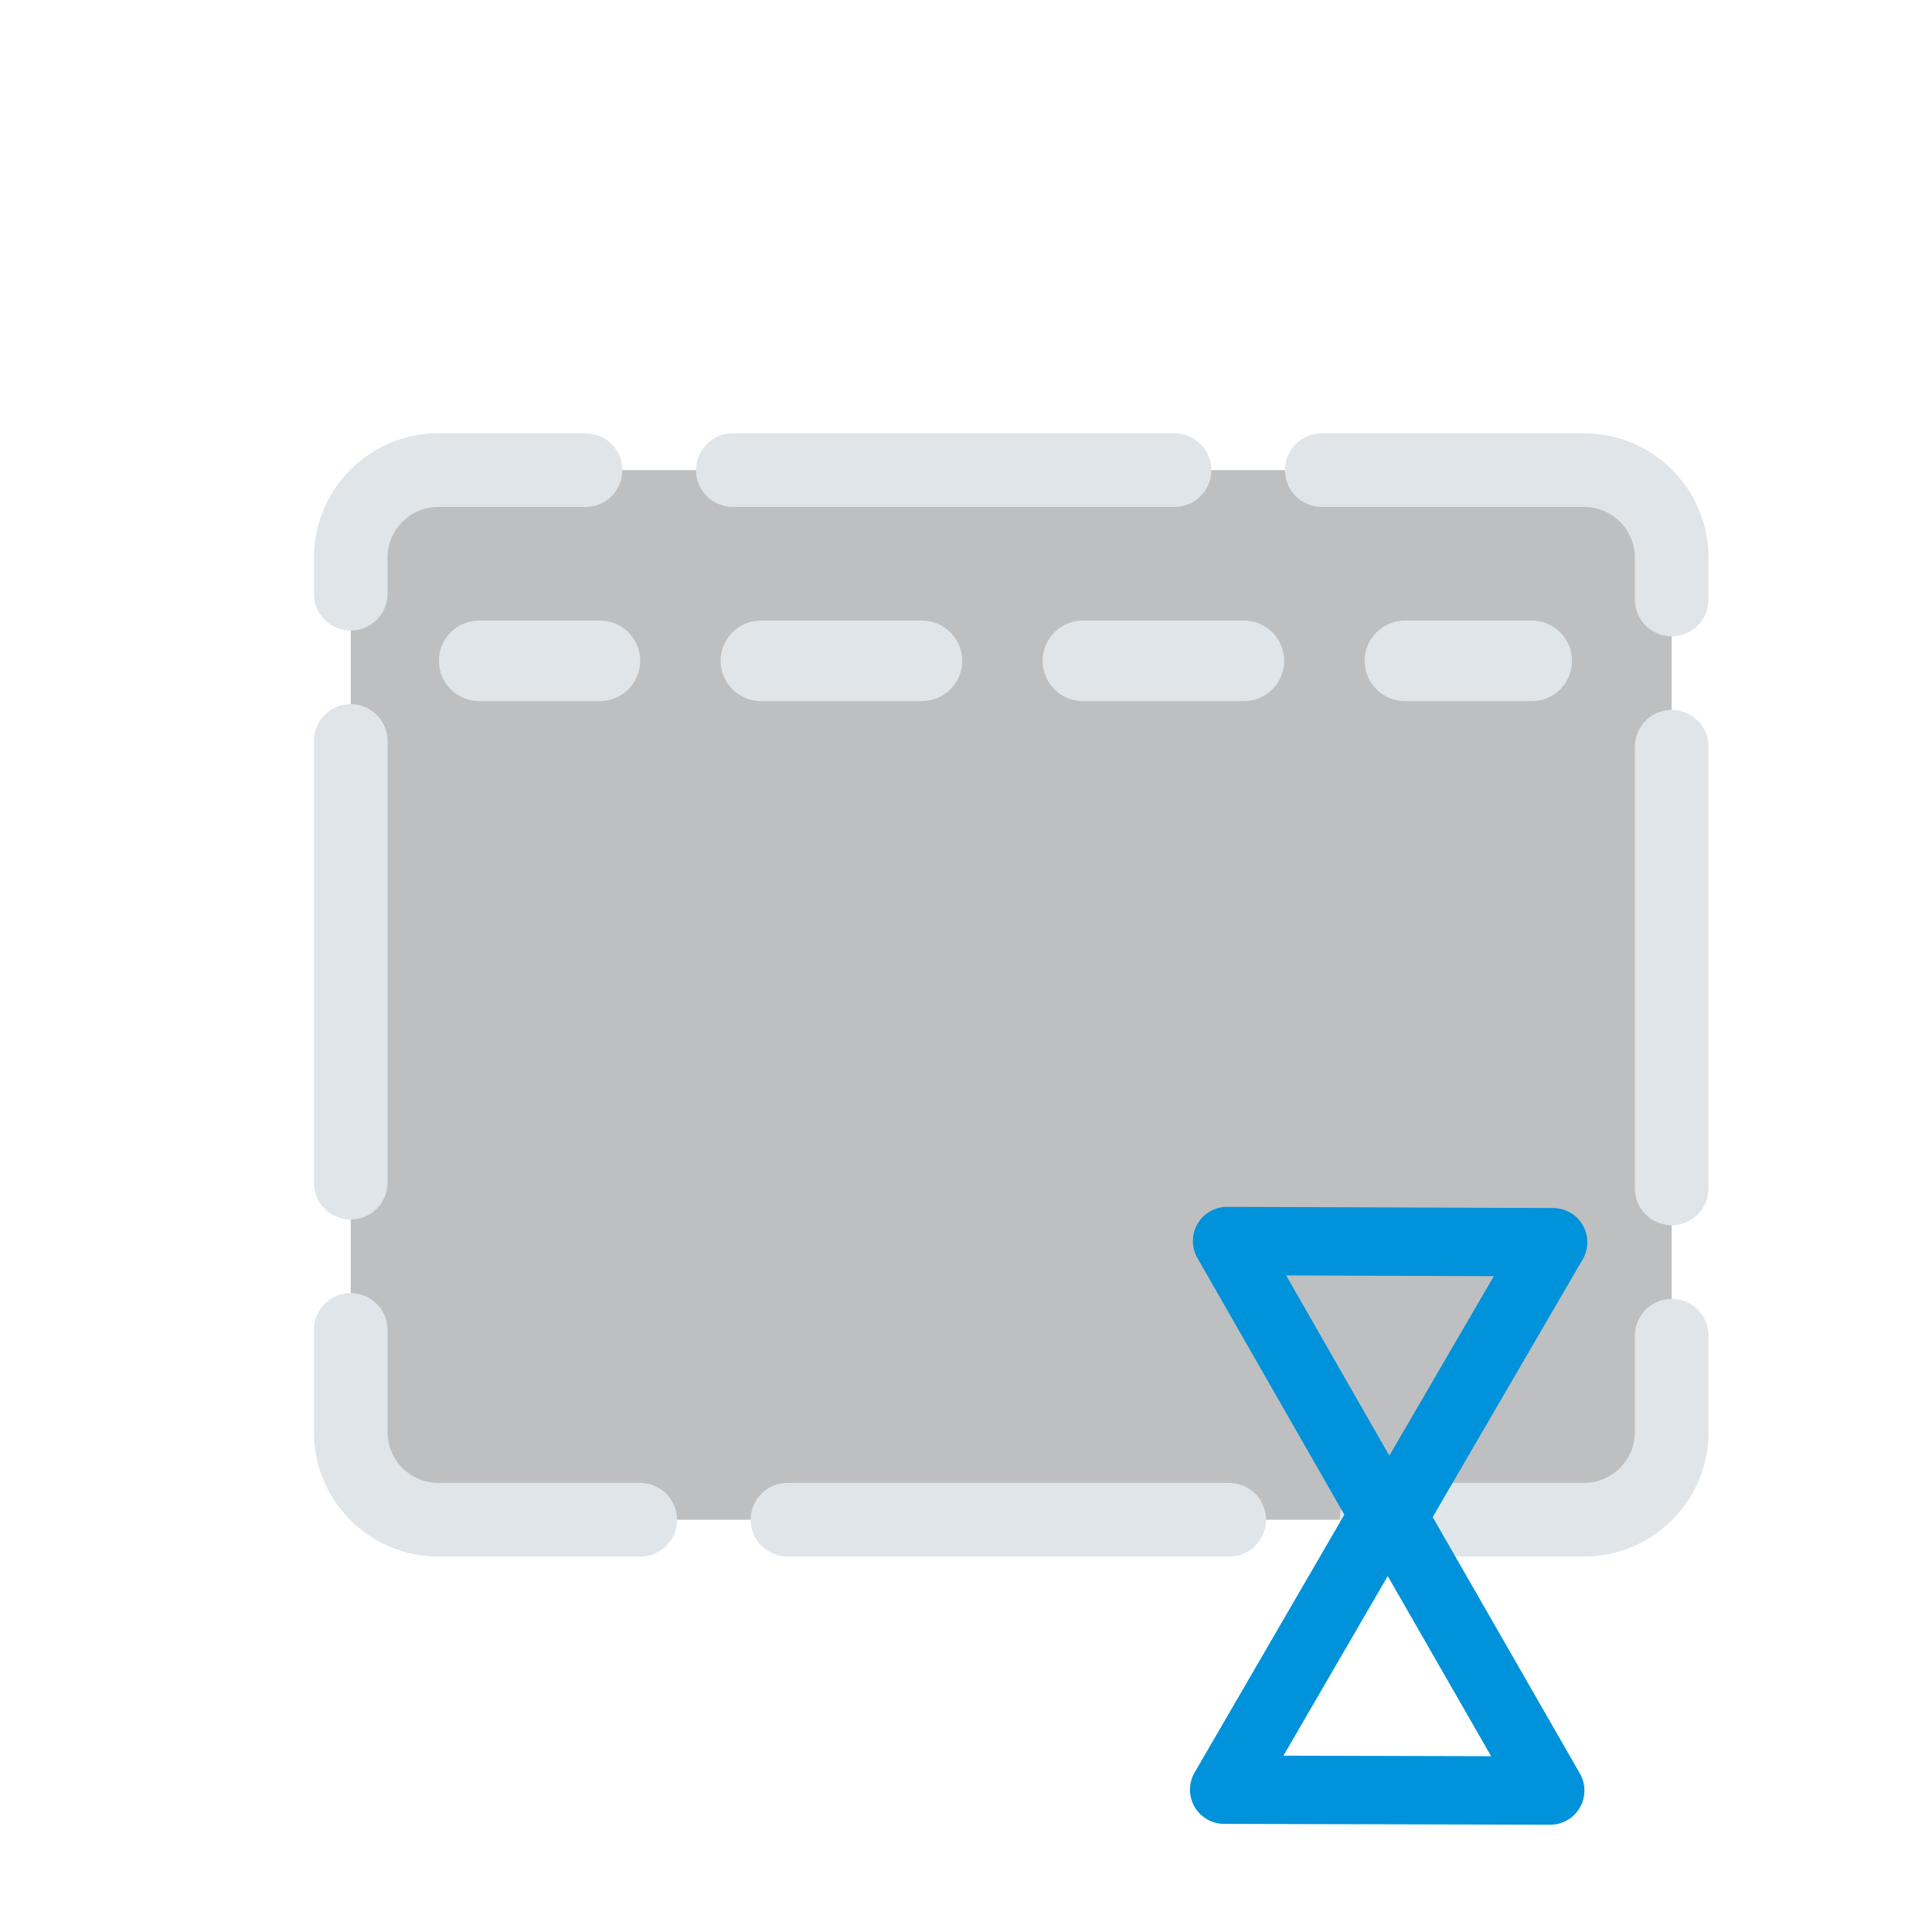
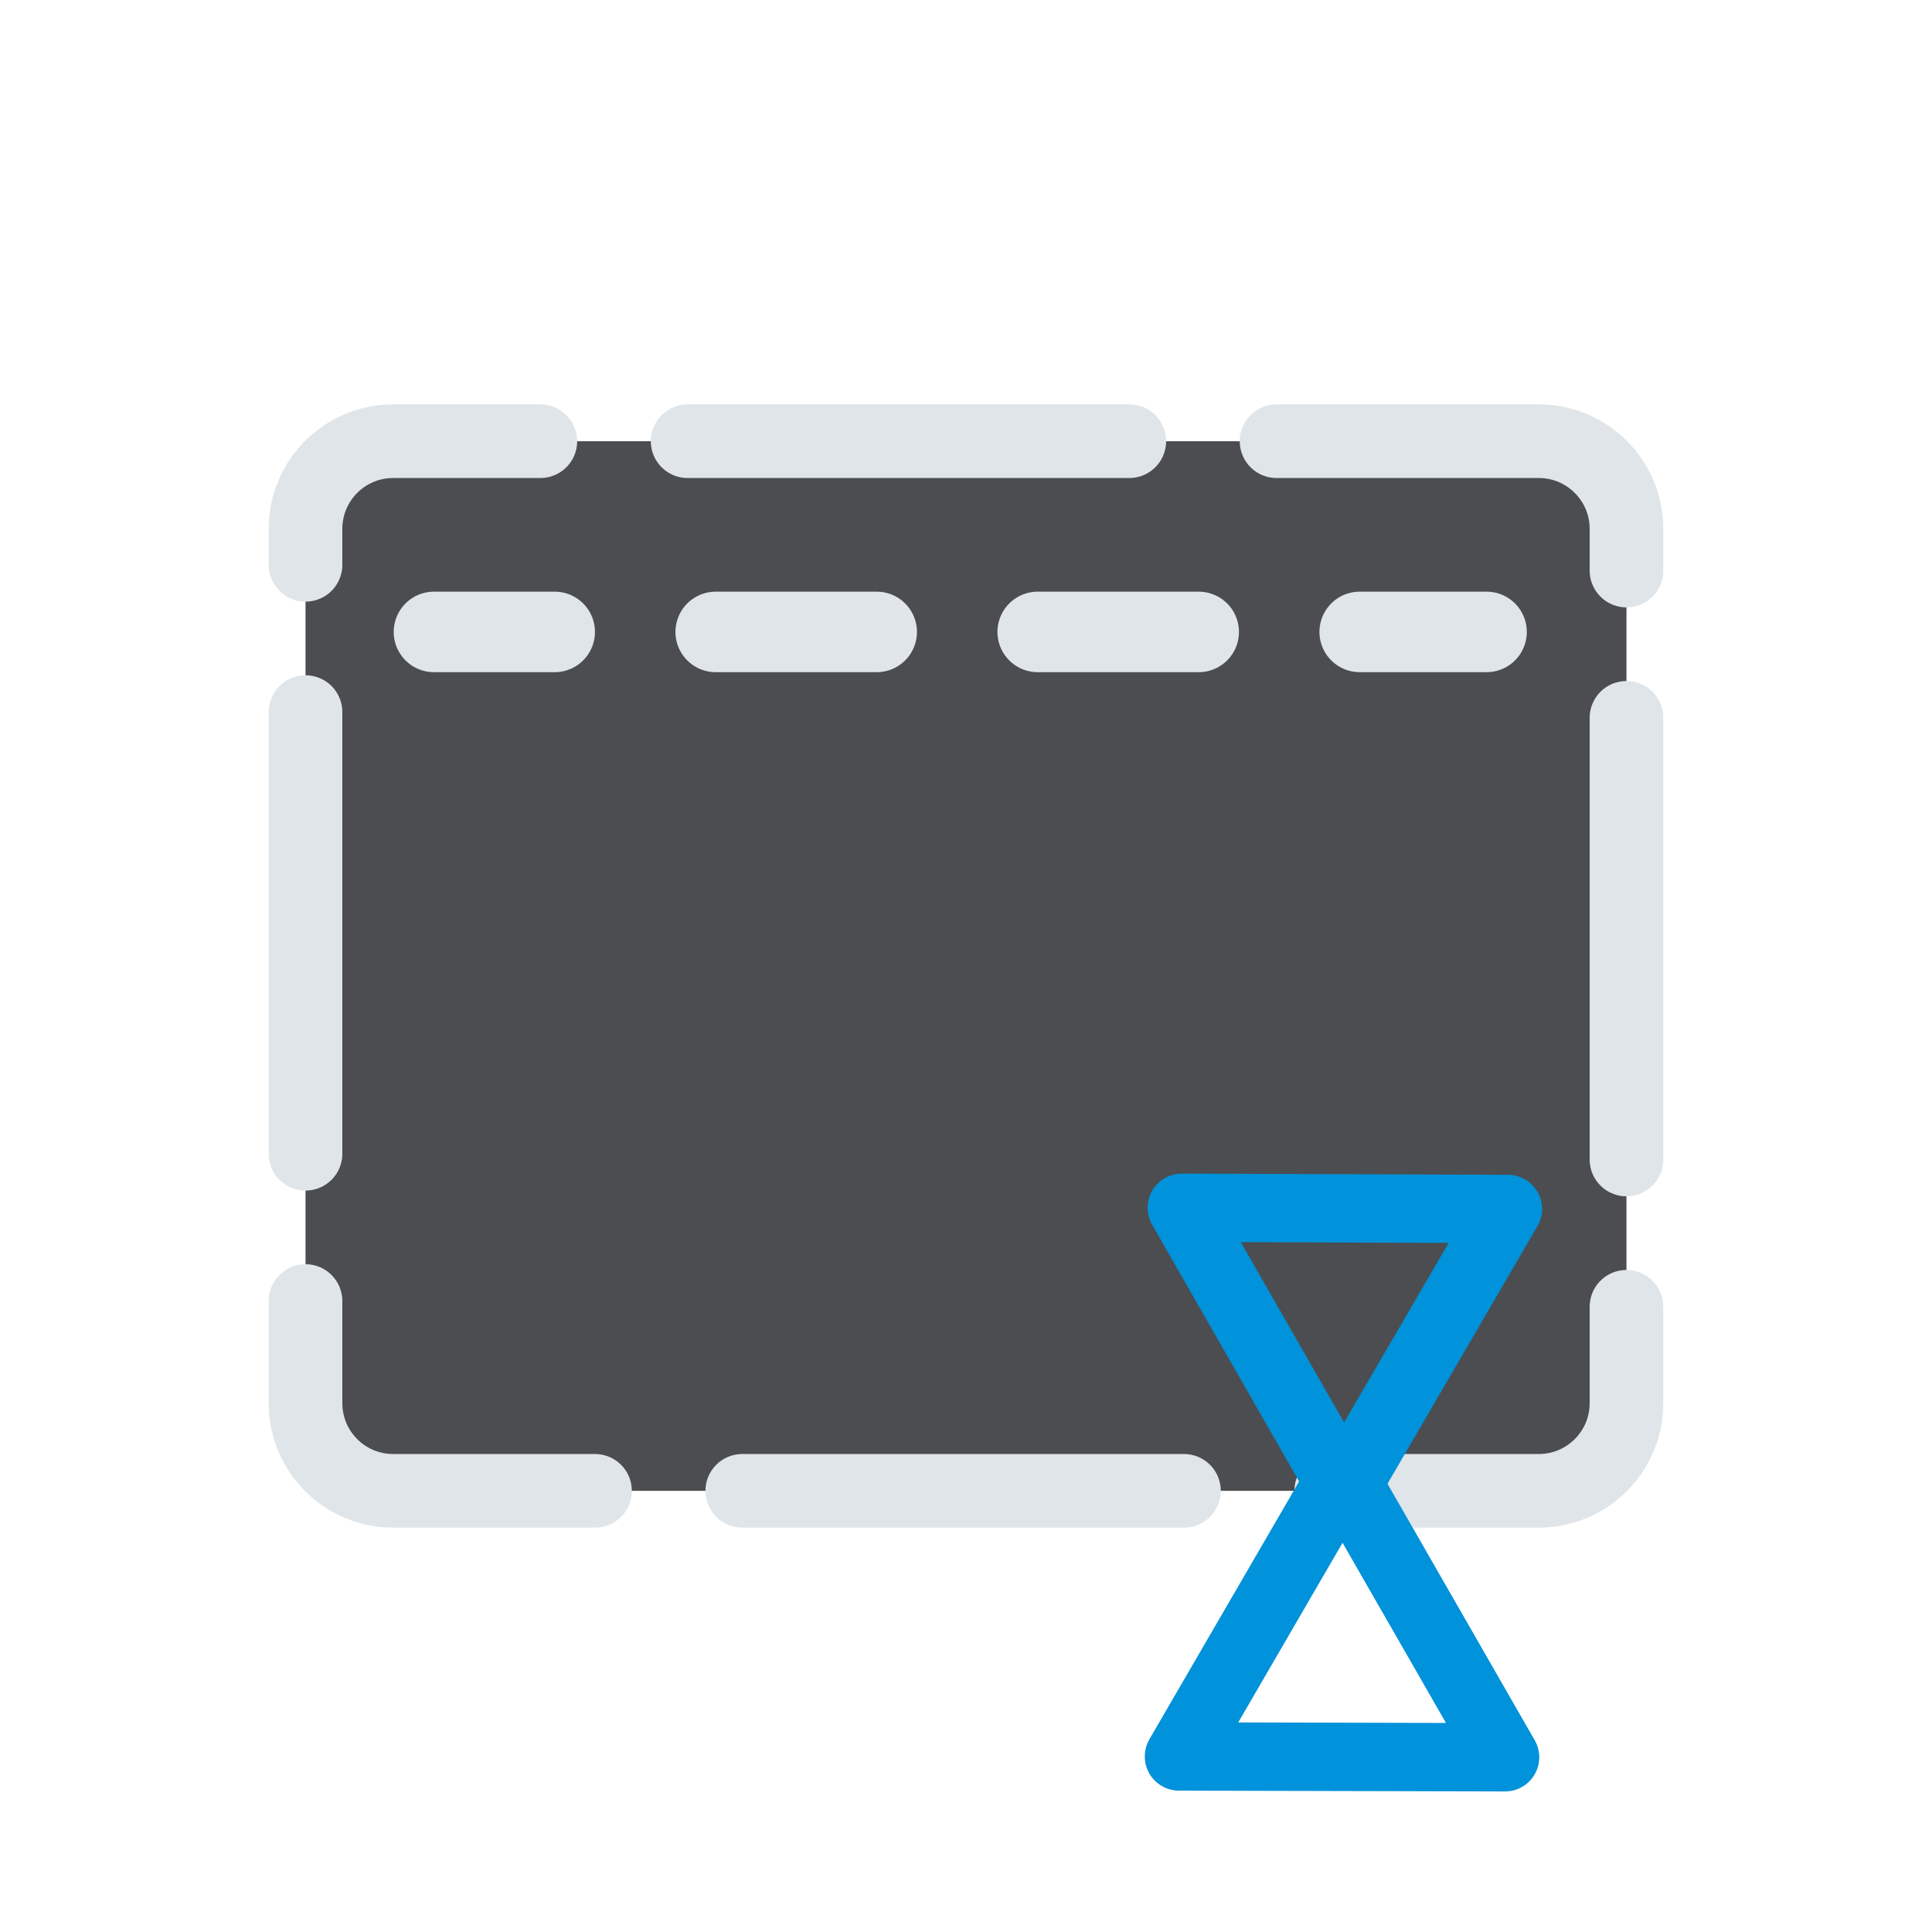
<svg xmlns="http://www.w3.org/2000/svg" width="24" height="24" viewBox="0 0 24 24" version="1.1" id="svg1" xml:space="preserve">
  <defs id="defs1" />
  <g id="g3-5" transform="matrix(0.2645833,0,0,0.2645833,3.016681,4.050489)" style="display:inline">
-     <path id="rect2-7" style="display:inline;fill:#4b4d50;fill-opacity:0.357;stroke:#dfe5e9;stroke-width:3.456;stroke-linecap:round;stroke-linejoin:miter;stroke-dasharray:20.738, 6.913;stroke-dashoffset:13.826" d="m 9.18,6.763 h 53.791 a 4.114,4.115 0 0 1 4.114,4.115 v 41.05 a 4.114,4.115 0 0 1 -4.114,4.115 H 9.18 A 4.114,4.115 0 0 1 5.066,51.928 V 10.877 A 4.114,4.115 0 0 1 9.18,6.763 Z" />
-     <path style="display:inline;fill:none;stroke:#dfe5e9;stroke-width:3.78;stroke-linecap:round;stroke-miterlimit:4;stroke-dasharray:7.559, 7.559;stroke-dashoffset:1.89;stroke-opacity:1" d="M 11.096,15.717 H 60.516" id="path2-1" />
-     <rect width="90.709" height="90.709" fill="none" id="rect1-1" x="-11.402" y="-15.309" style="stroke-width:3.78" />
-     <path style="fill:#4b4d50;fill-opacity:0;stroke:#0092da;stroke-width:0.946;stroke-linecap:round;stroke-linejoin:round;stroke-miterlimit:4;stroke-dasharray:none;stroke-dashoffset:0.5;stroke-opacity:1;paint-order:normal" id="path6" d="m 13.029,14.937 1.738,-4.165 2.738,3.588 z" transform="matrix(3.36344,0.4422786,-0.4422786,3.36344,8.857427,12.71671)" />
-     <path style="display:inline;fill:#4b4d50;fill-opacity:0;stroke:#0092da;stroke-width:0.946;stroke-linecap:round;stroke-linejoin:round;stroke-miterlimit:4;stroke-dasharray:none;stroke-dashoffset:0.5;stroke-opacity:1;paint-order:normal" id="path6-1" d="m 13.029,14.937 1.738,-4.165 2.738,3.588 z" transform="matrix(-3.362952,-0.446049,0.446049,-3.362952,98.67304,99.05806)" />
+     <path id="rect2-7" style="display:inline;fill:#4b4d50;fill-opacity:1;stroke:#dfe5e9;stroke-width:3.456;stroke-linecap:round;stroke-linejoin:miter;stroke-dasharray:20.738, 6.913;stroke-dashoffset:13.826" d="M 7.057,5.406 H 60.848 a 4.114,4.115 0 0 1 4.114,4.115 V 50.571 a 4.114,4.115 0 0 1 -4.114,4.115 H 7.057 A 4.114,4.115 0 0 1 2.943,50.571 V 9.52 A 4.114,4.115 0 0 1 7.057,5.406 Z" />
+     <path style="display:inline;fill:none;stroke:#dfe5e9;stroke-width:3.78;stroke-linecap:round;stroke-miterlimit:4;stroke-dasharray:7.559, 7.559;stroke-dashoffset:1.89;stroke-opacity:1" d="M 8.973,14.36 H 58.393" id="path2-1" />
+     <path style="display:inline;fill:#4b4d50;fill-opacity:0;stroke:#0092da;stroke-width:3.209;stroke-linecap:round;stroke-linejoin:round;stroke-miterlimit:4;stroke-dasharray:none;stroke-dashoffset:0.5;stroke-opacity:1;paint-order:normal" id="path6" d="m 43.951,67.158 7.689,-13.241 7.623,13.279 z" />
+     <path style="display:inline;fill:#4b4d50;fill-opacity:0;stroke:#0092da;stroke-width:3.209;stroke-linecap:round;stroke-linejoin:round;stroke-miterlimit:4;stroke-dasharray:none;stroke-dashoffset:0.5;stroke-opacity:1;paint-order:normal" id="path6-1" d="M 59.396,41.452 51.693,54.685 44.084,41.397 Z" />
  </g>
</svg>
